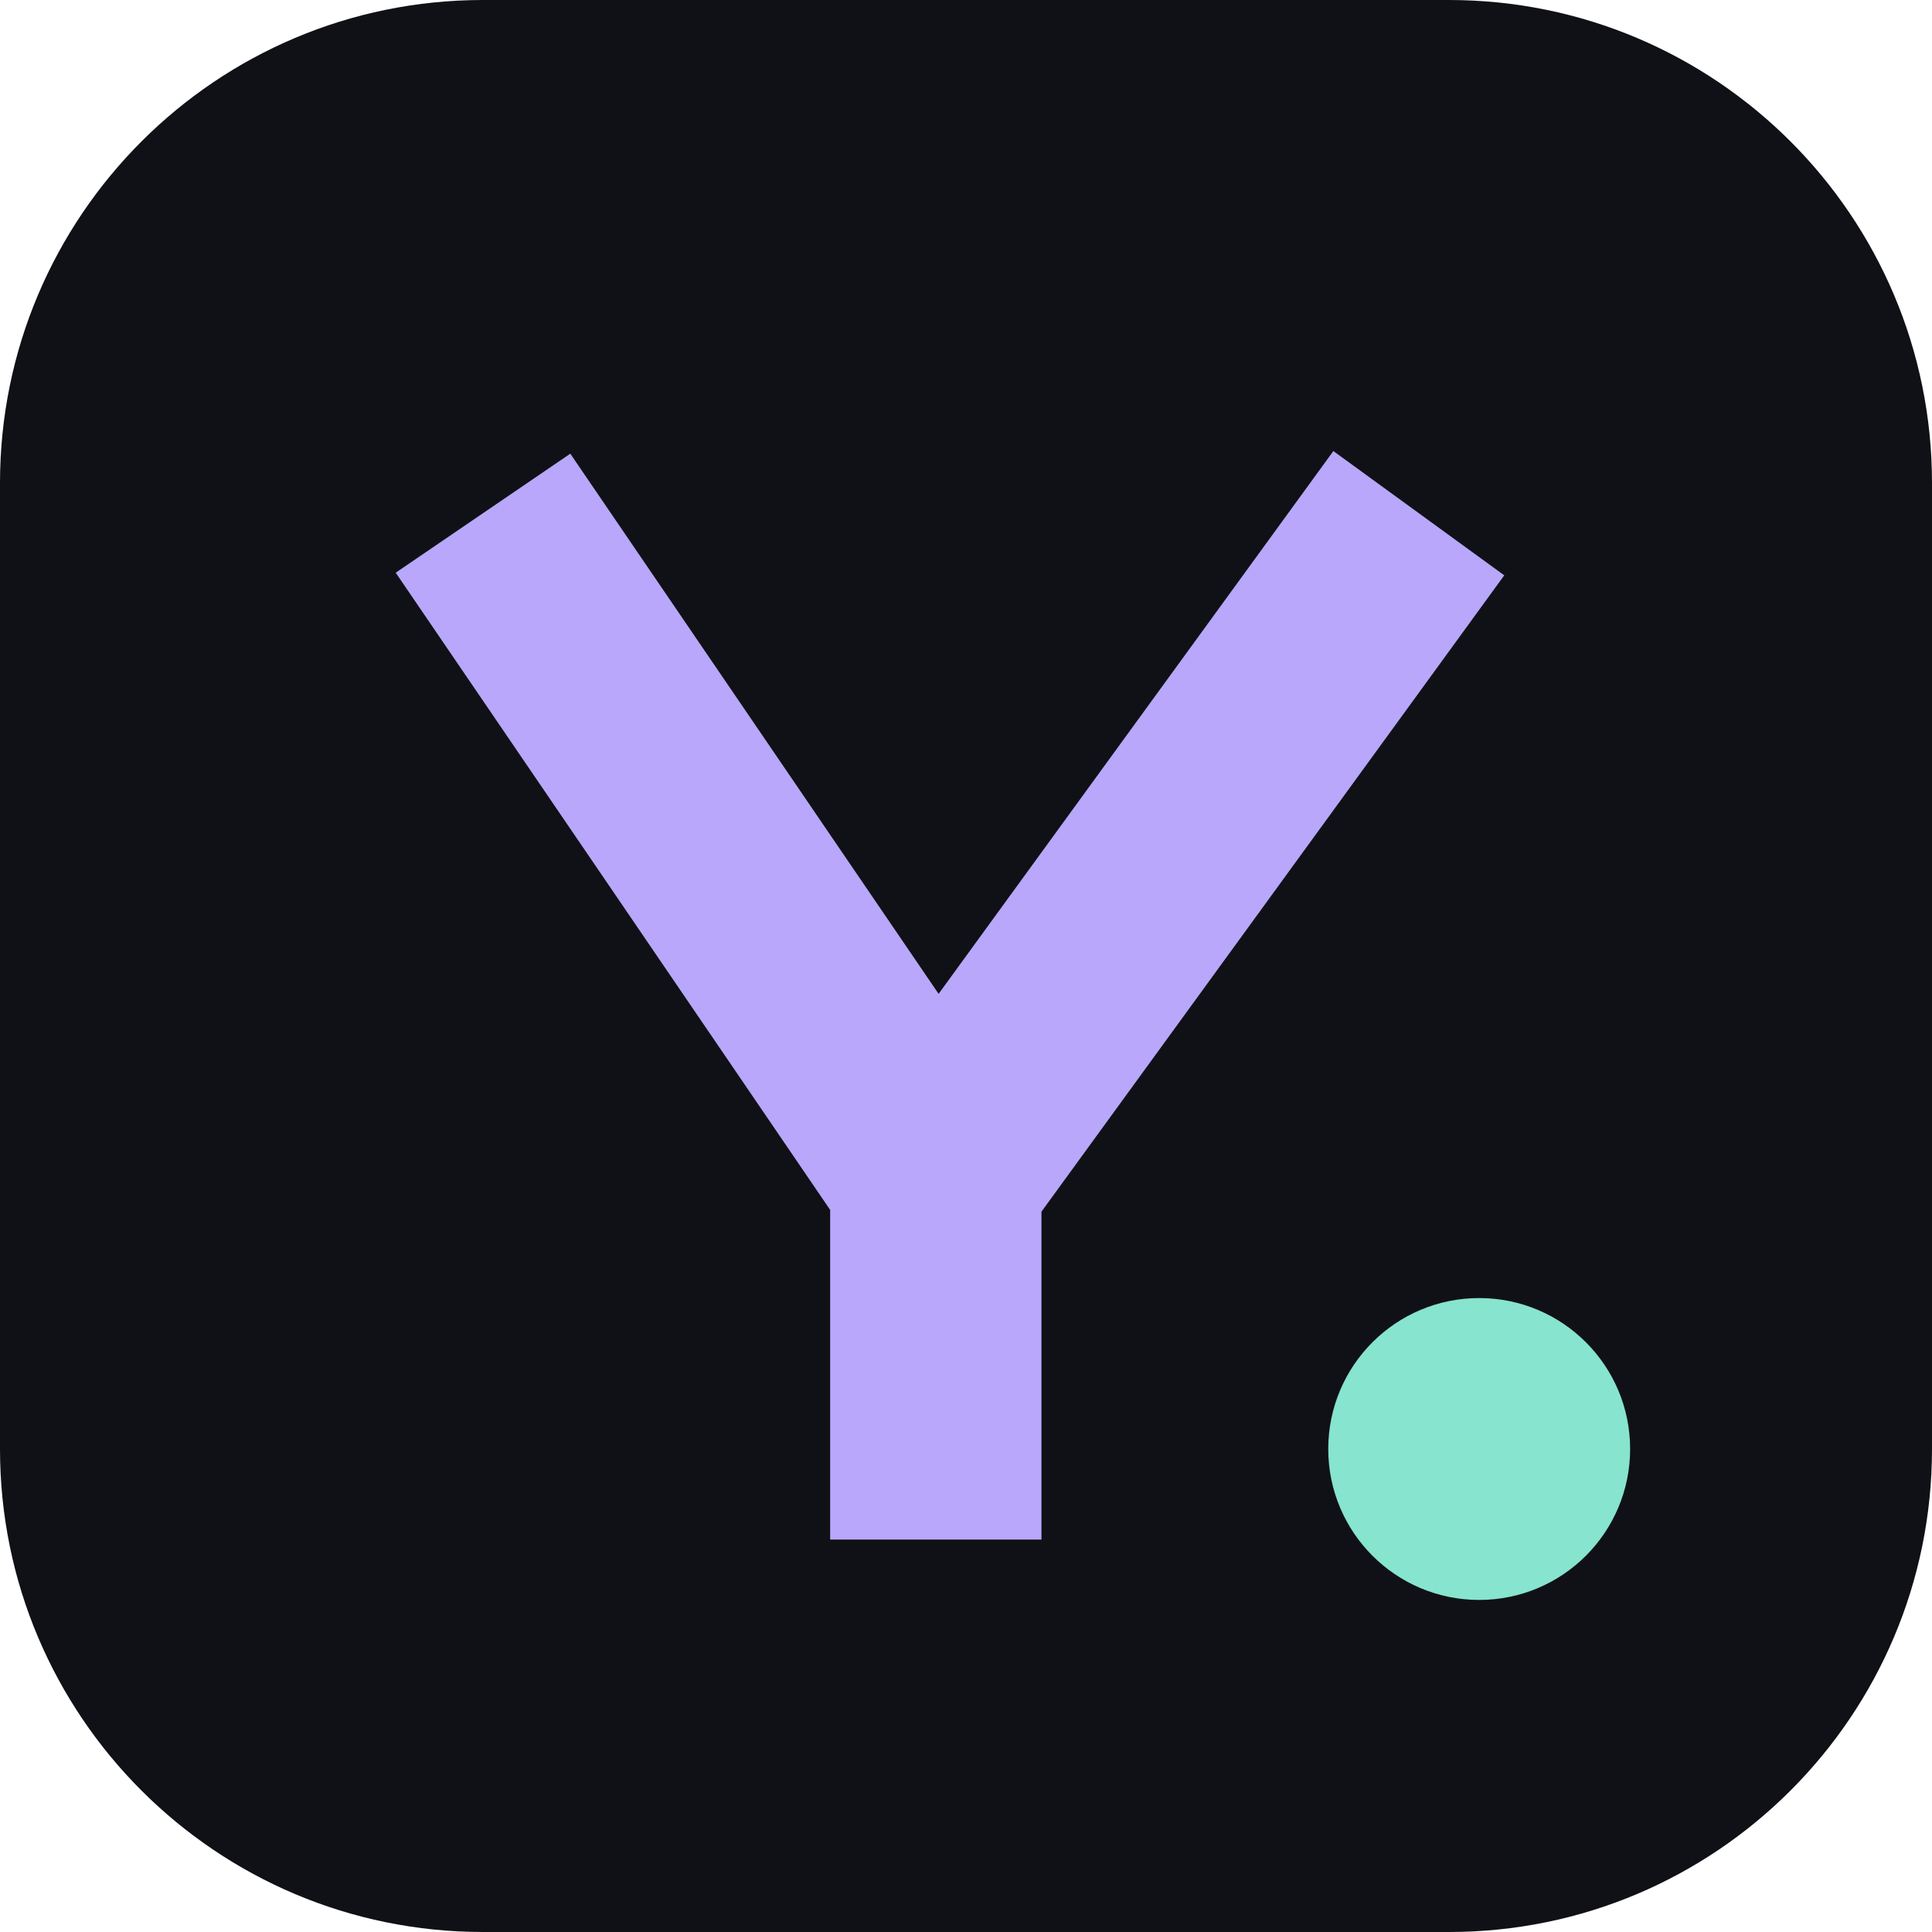
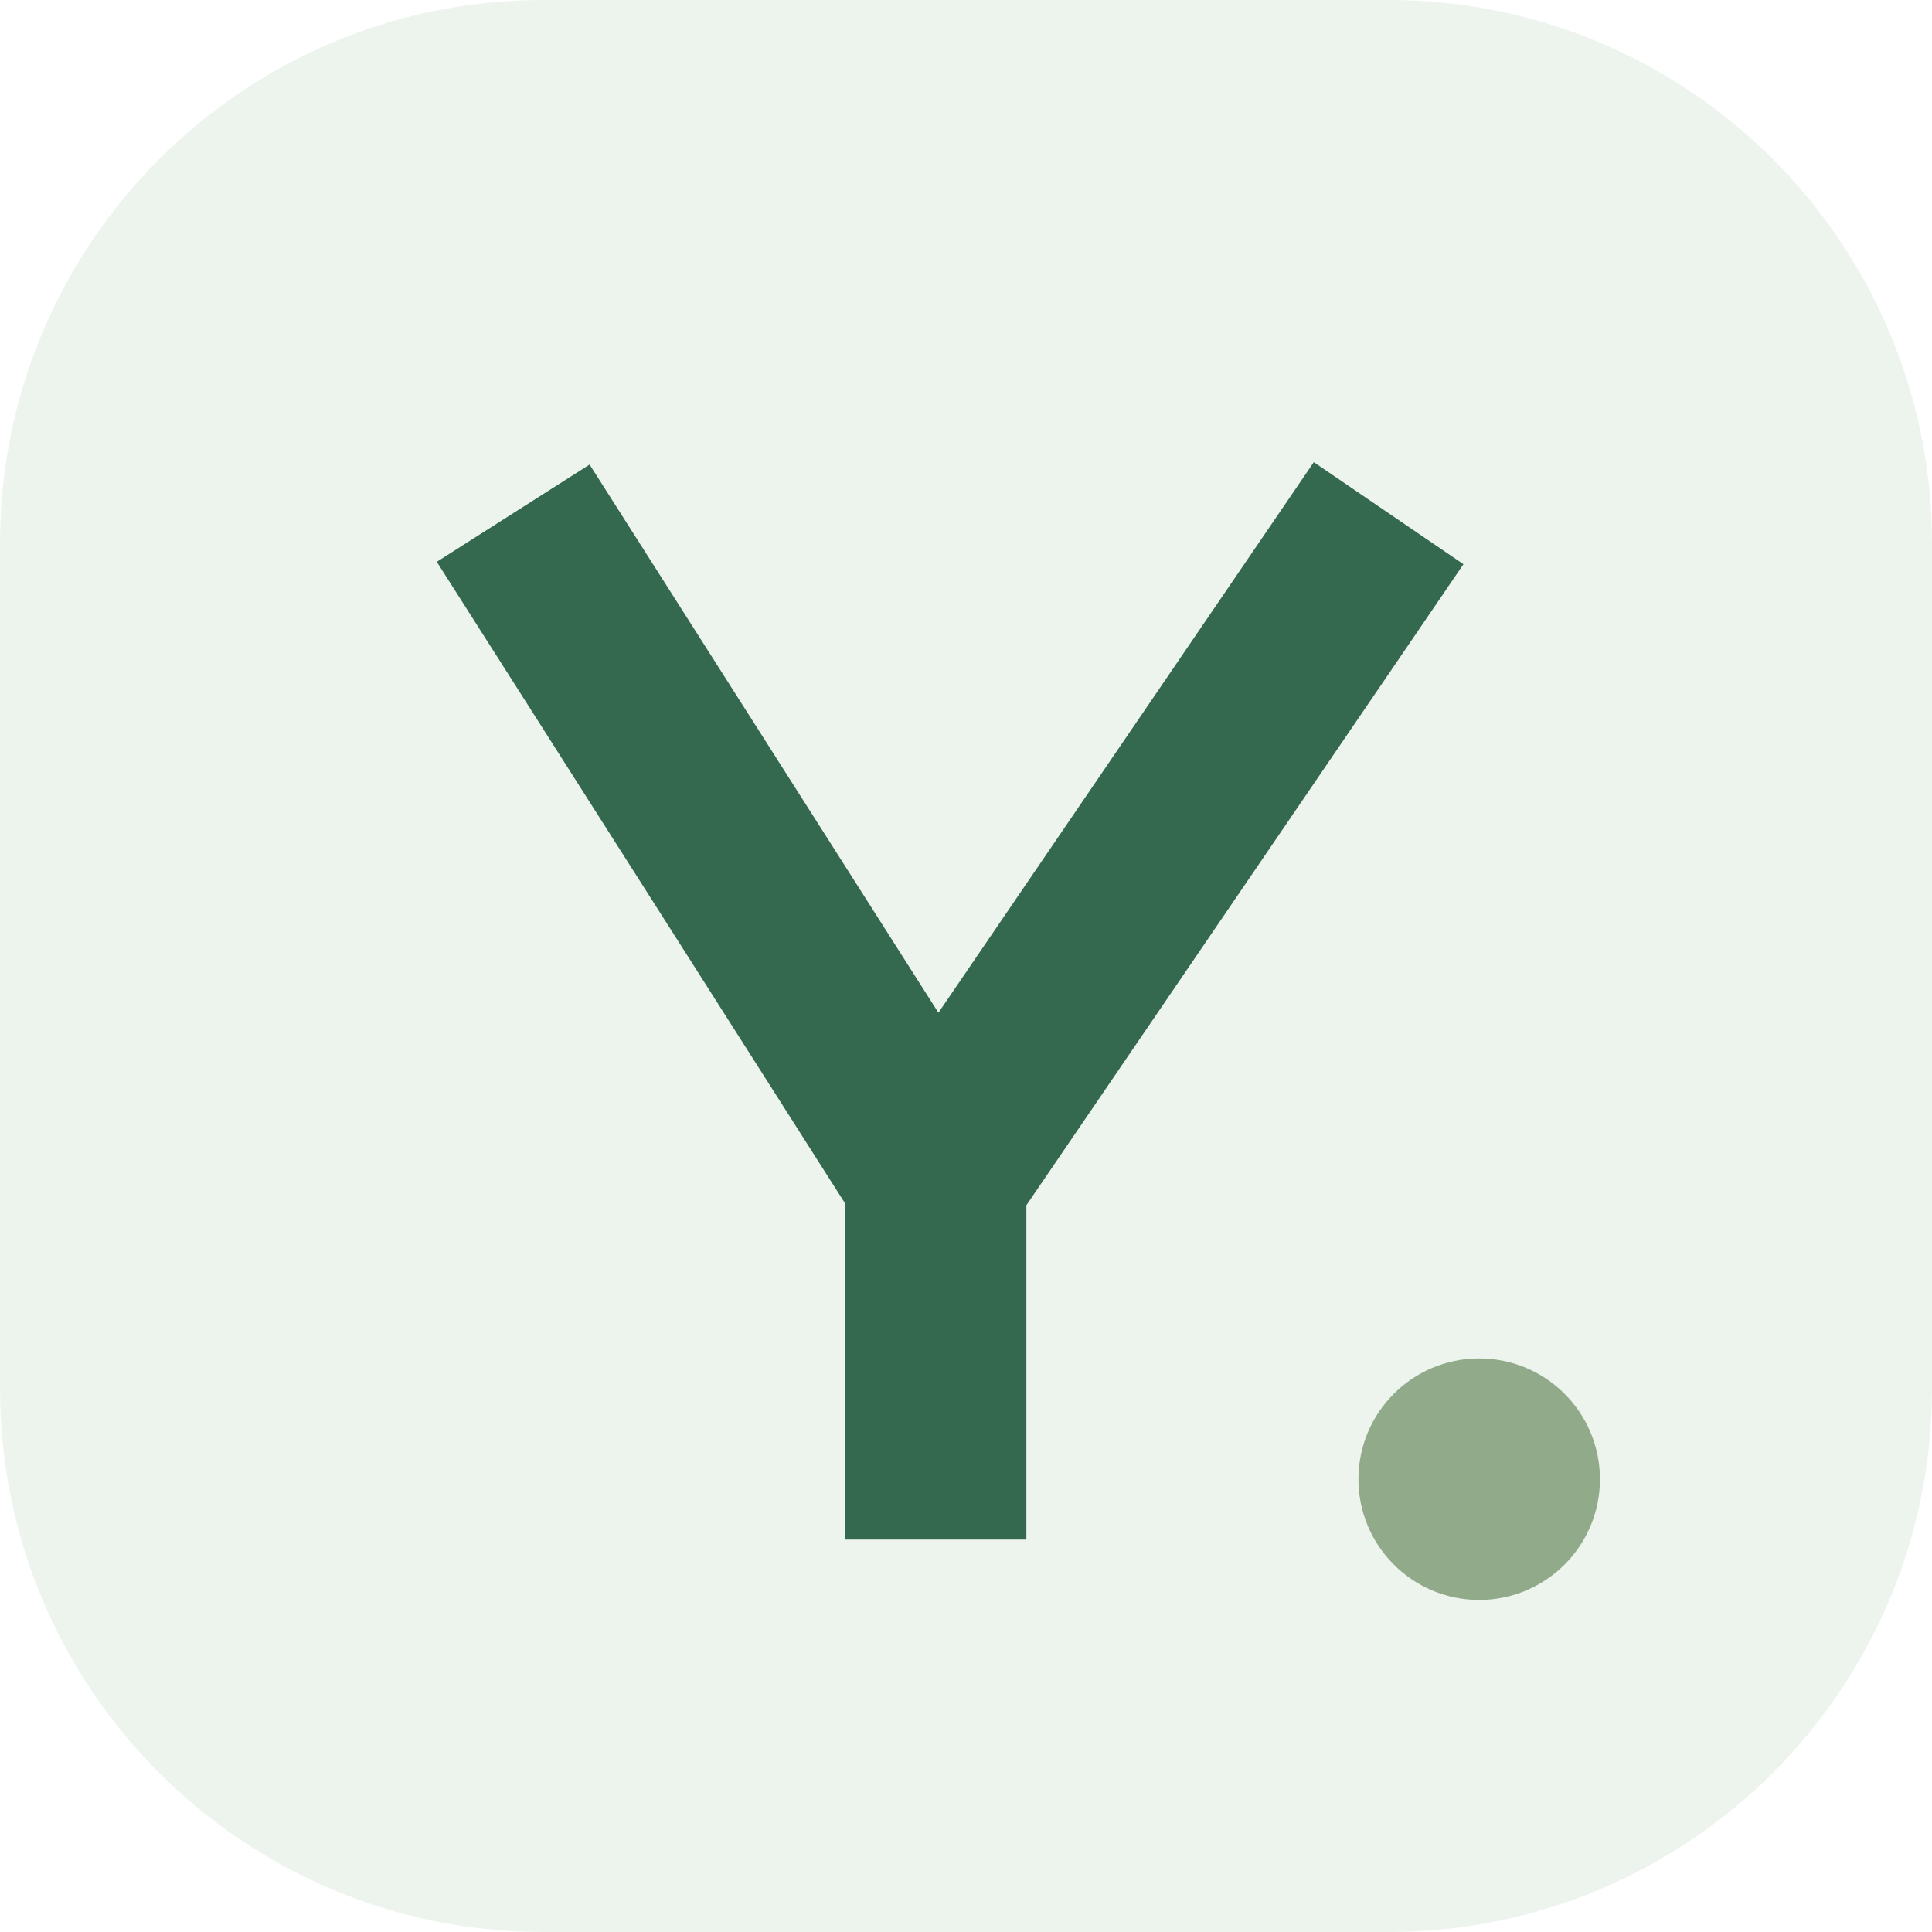
<svg xmlns="http://www.w3.org/2000/svg" viewBox="0 0 64 64">
-   <rect width="64" height="64" rx="16" fill="#101116" />
-   <path d="M16 17l15 22V51M47 17L31 39" fill="none" stroke="#b8a7fa" stroke-width="7" />
-   <circle cx="49" cy="48" r="5" fill="#86e4cf" />
+   <rect width="64" height="64" rx="18" fill="#edf4ee" />
+   <path d="M17 17l14 22V51M46 17L31 39" fill="none" stroke="#35694f" stroke-width="6" />
+   <circle cx="49" cy="49" r="4" fill="#91aa89" />
</svg>
